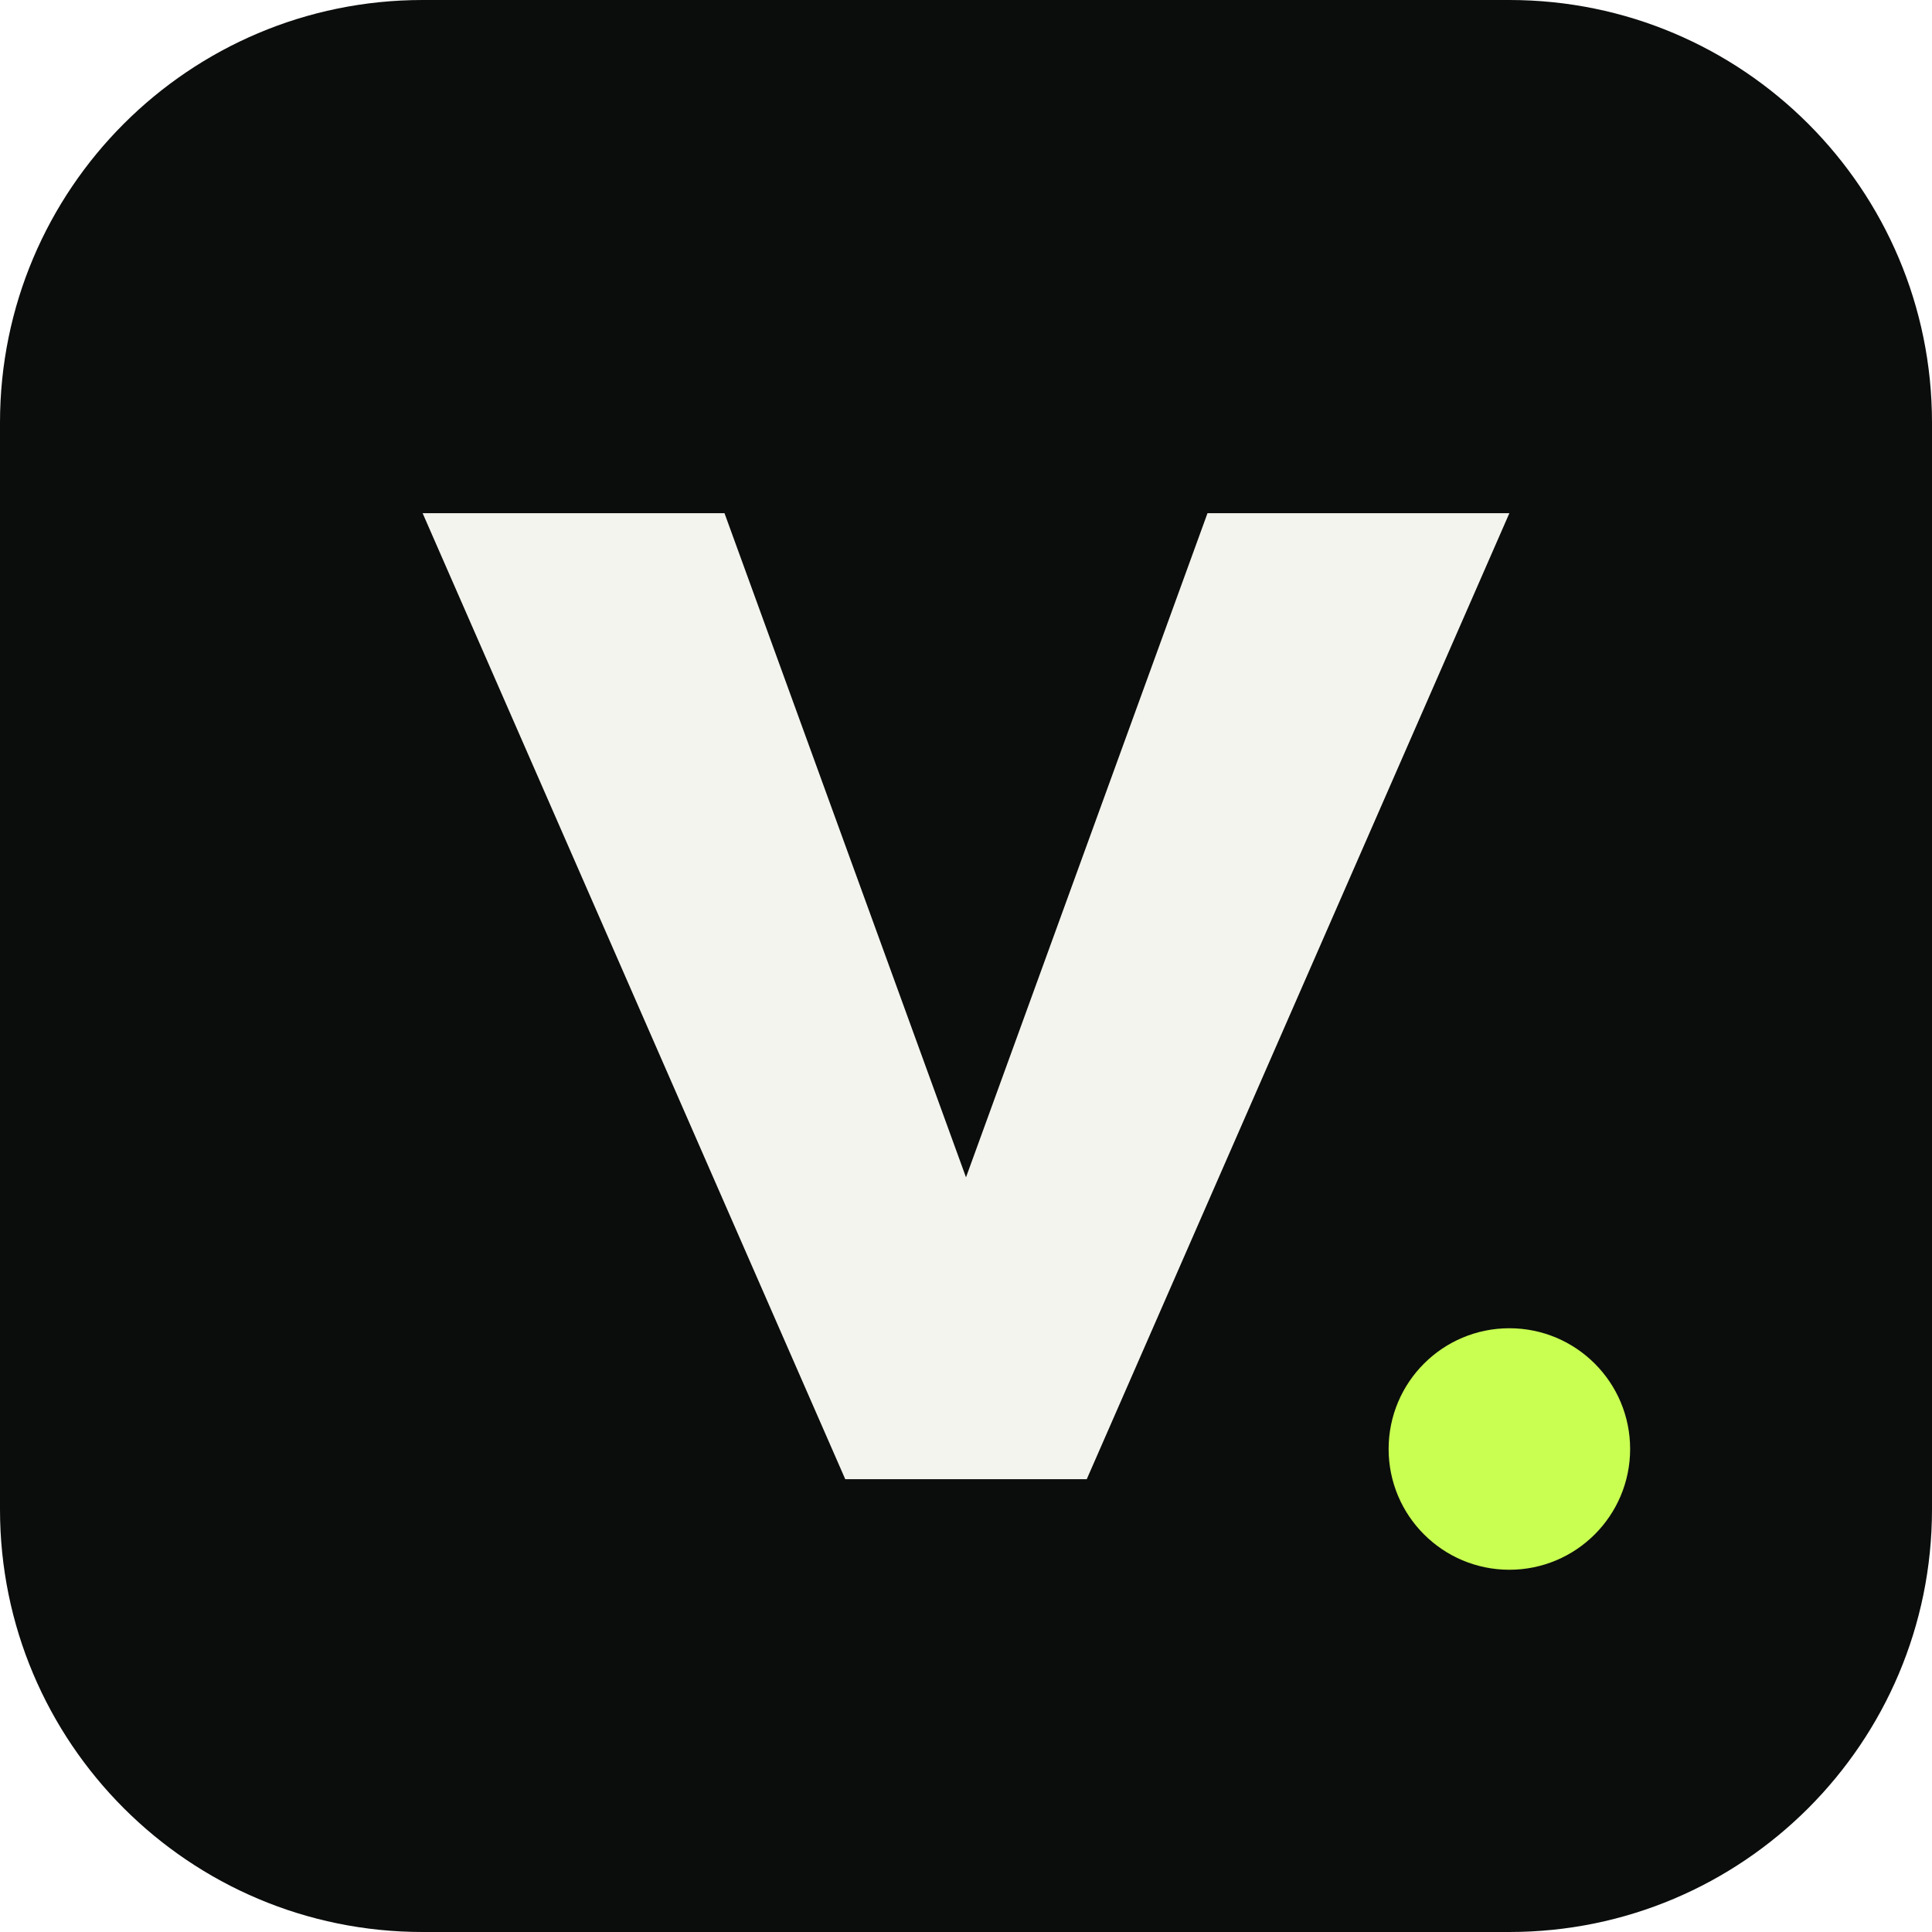
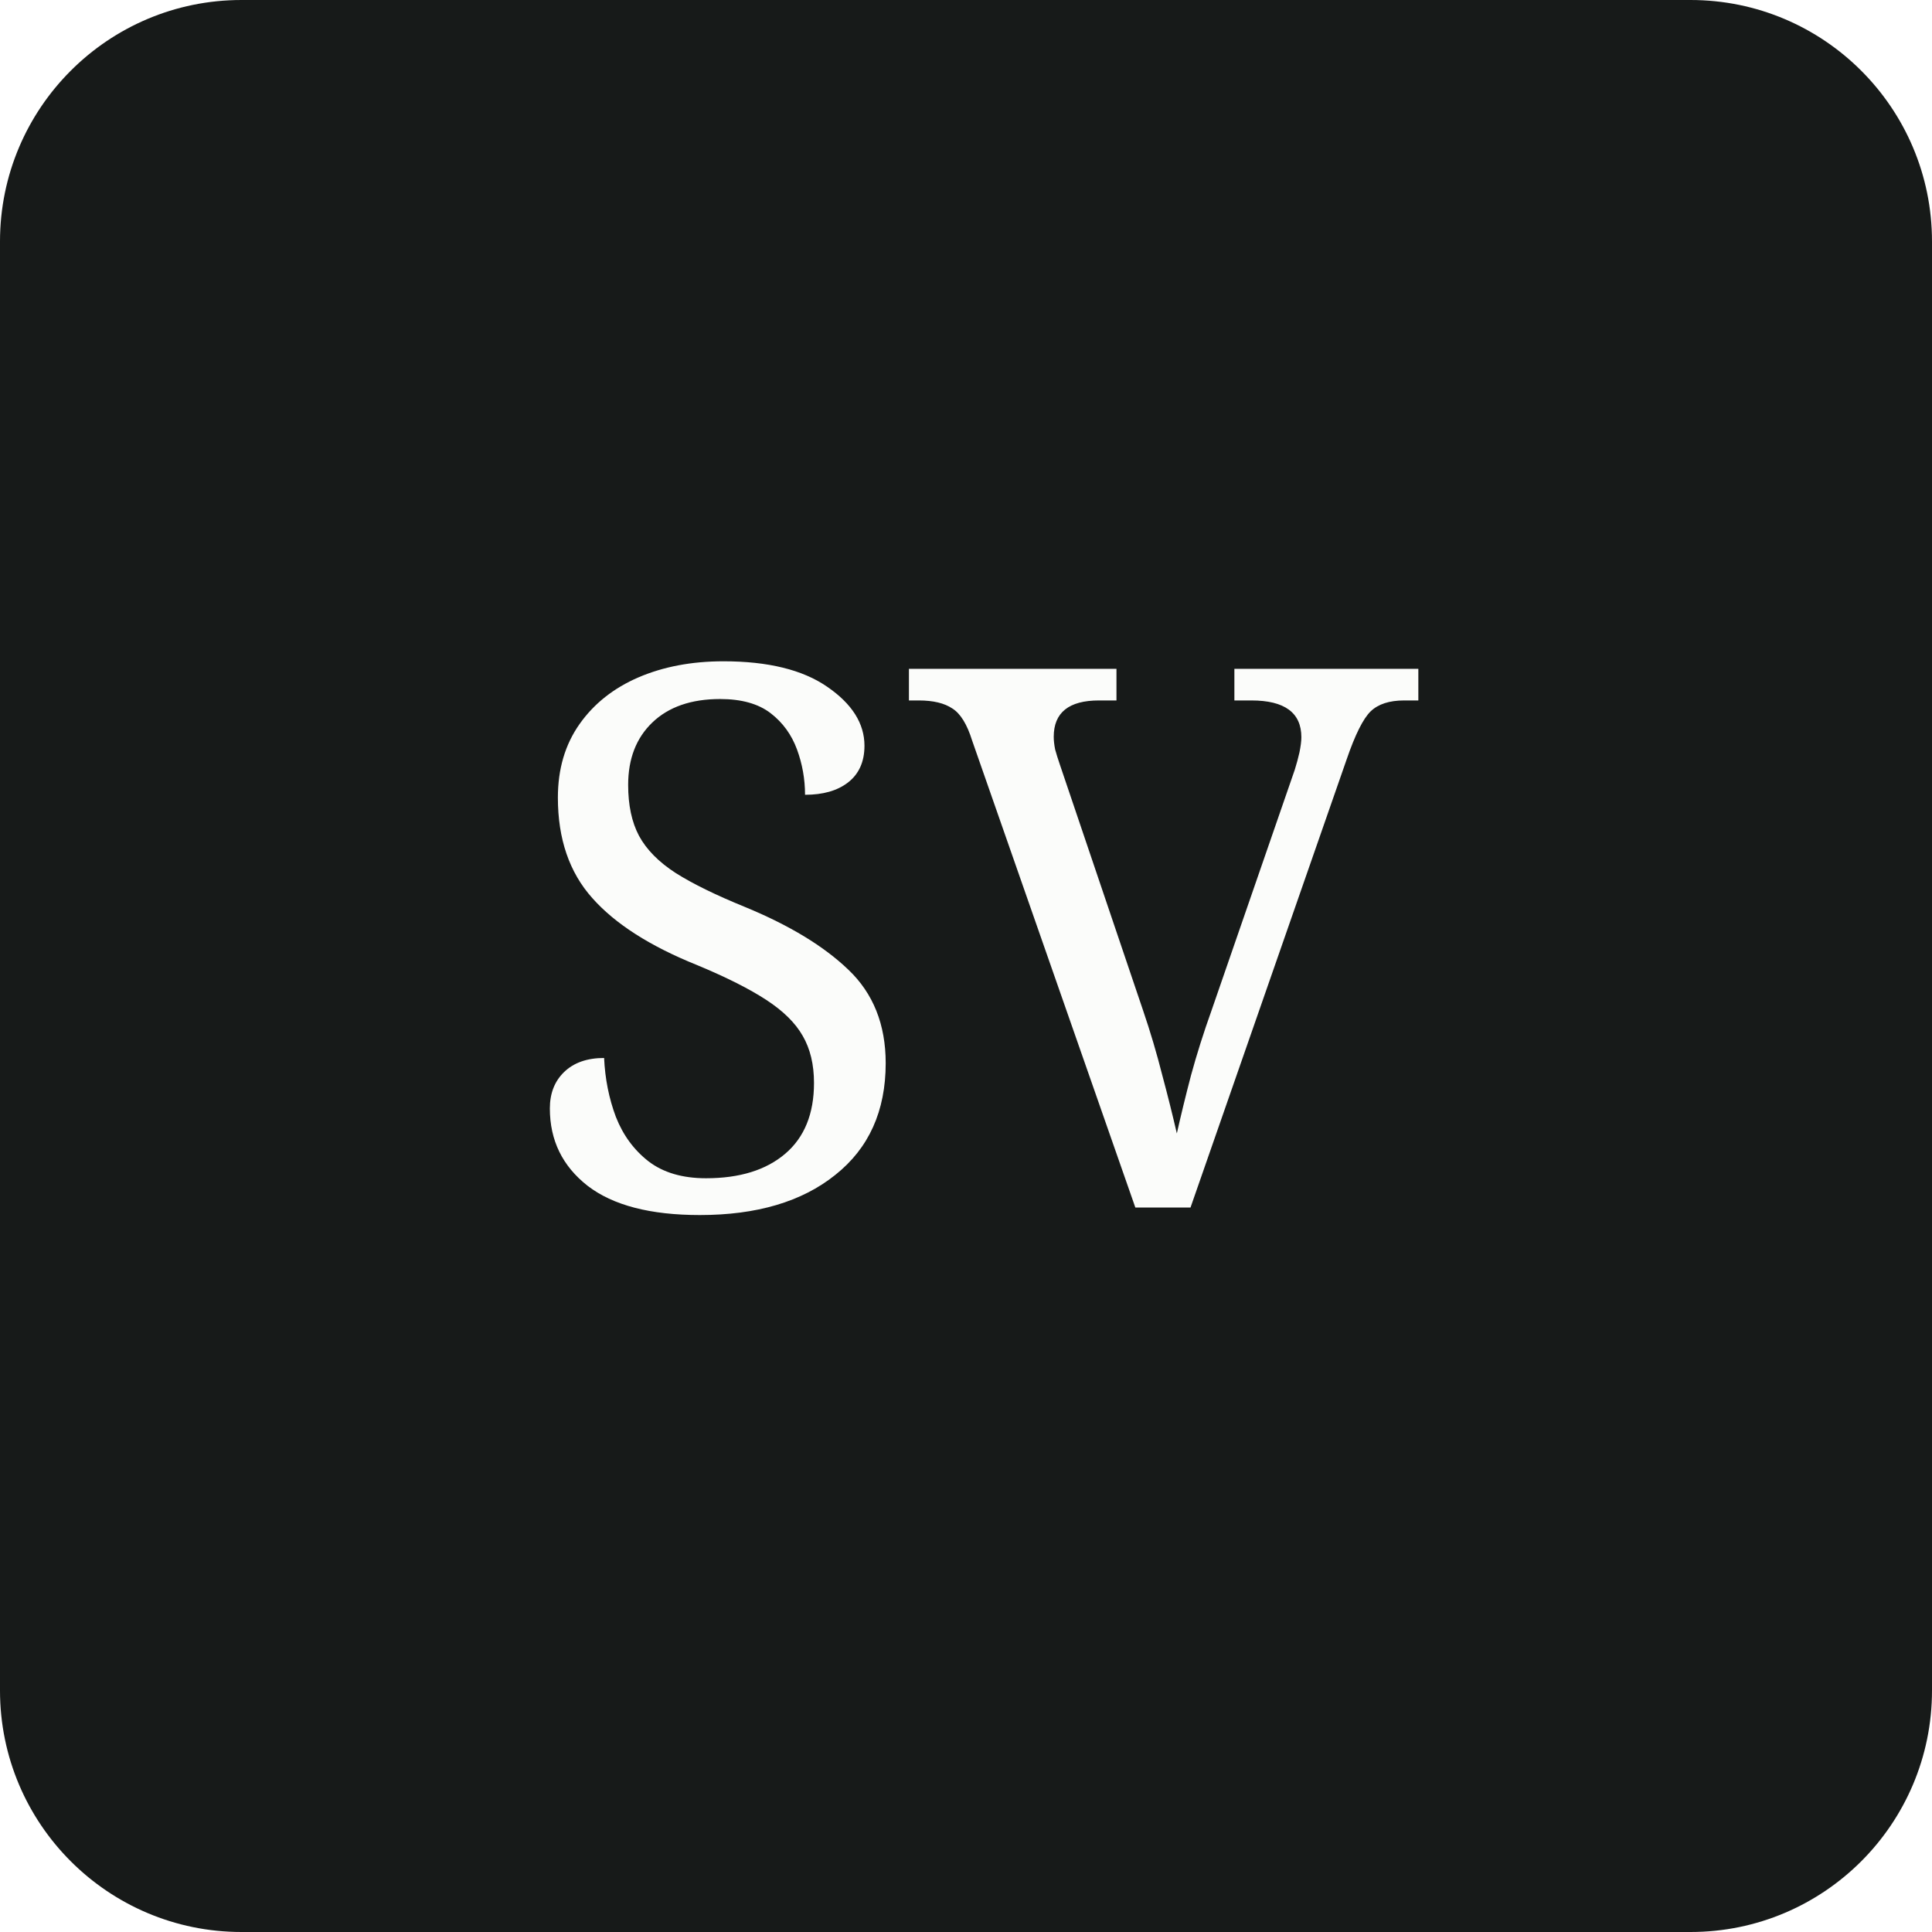
<svg xmlns="http://www.w3.org/2000/svg" viewBox="0 0 64 64">
-   <rect width="64" height="64" rx="14" fill="#0b0d0c" />
-   <path d="M14 17h10l8 22 8-22h10L36 49h-8L14 17Z" fill="#f3f4ee" />
-   <circle cx="50" cy="48" r="4" fill="#c8ff51" />
+   <rect width="64" height="64" rx="8" fill="#171a19" />
+   <text x="32" y="40" text-anchor="middle" font-family="Georgia,serif" font-size="25" fill="#fbfcfa">SV</text>
</svg>
